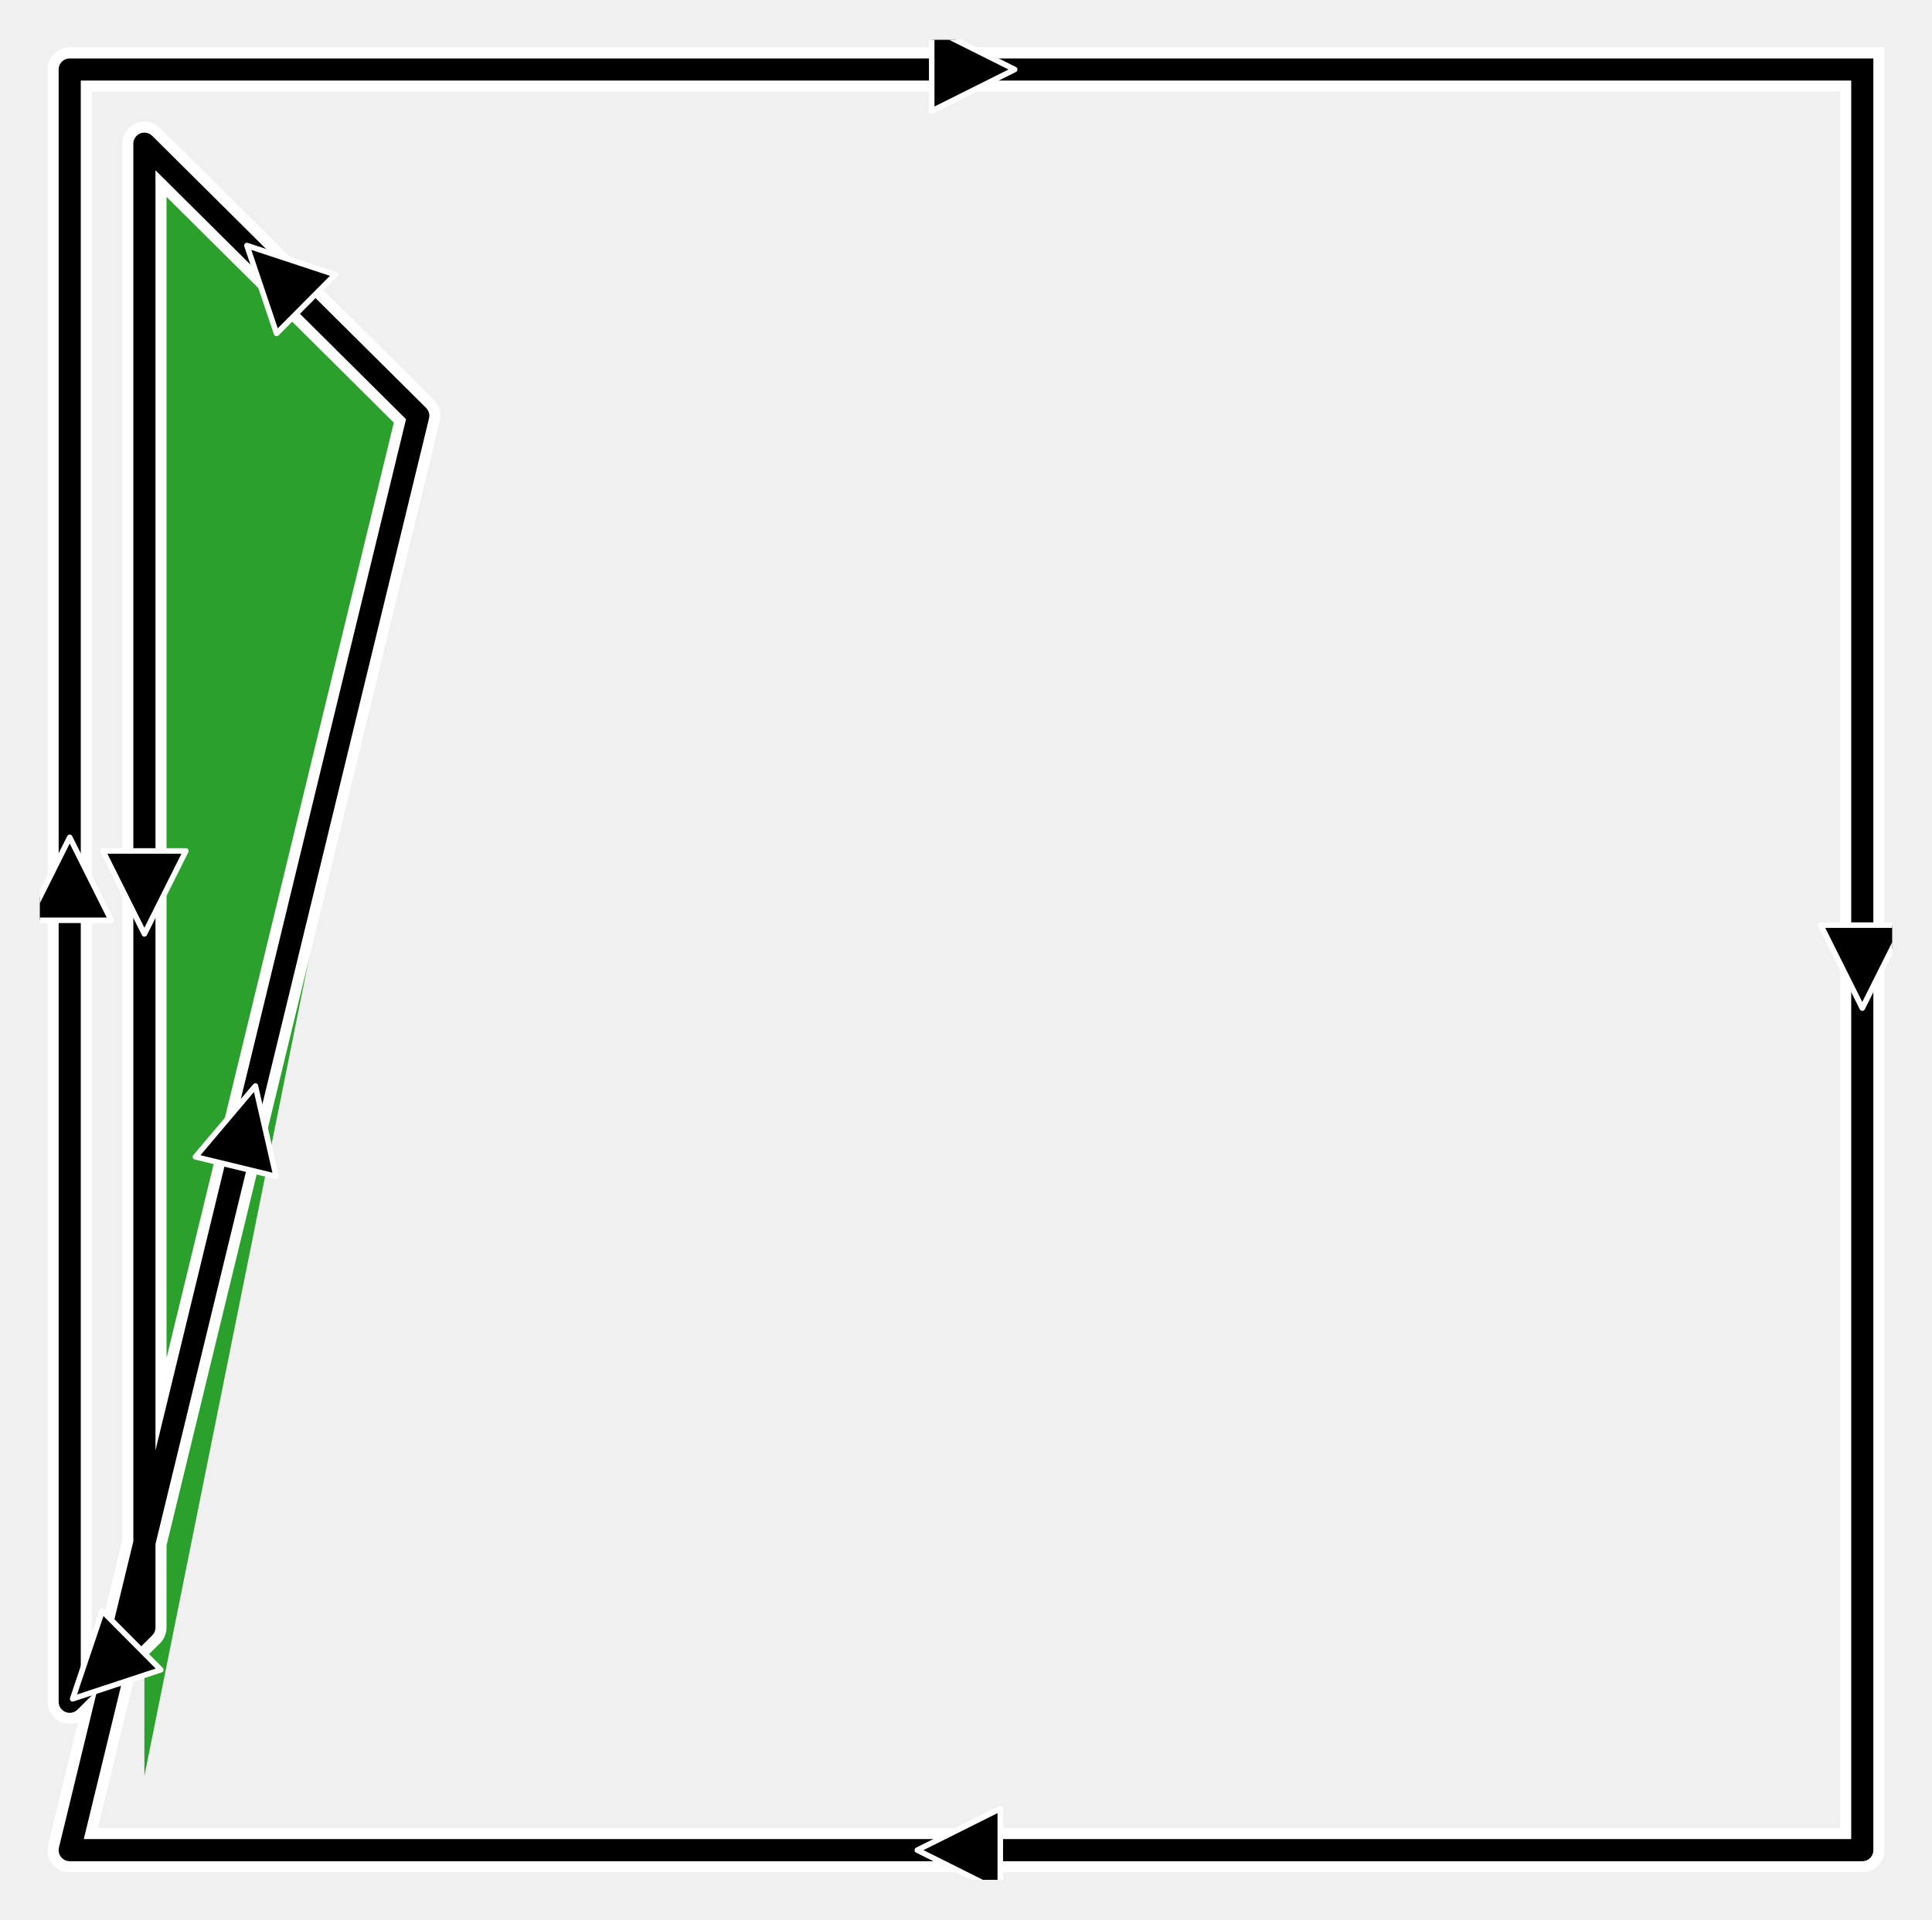
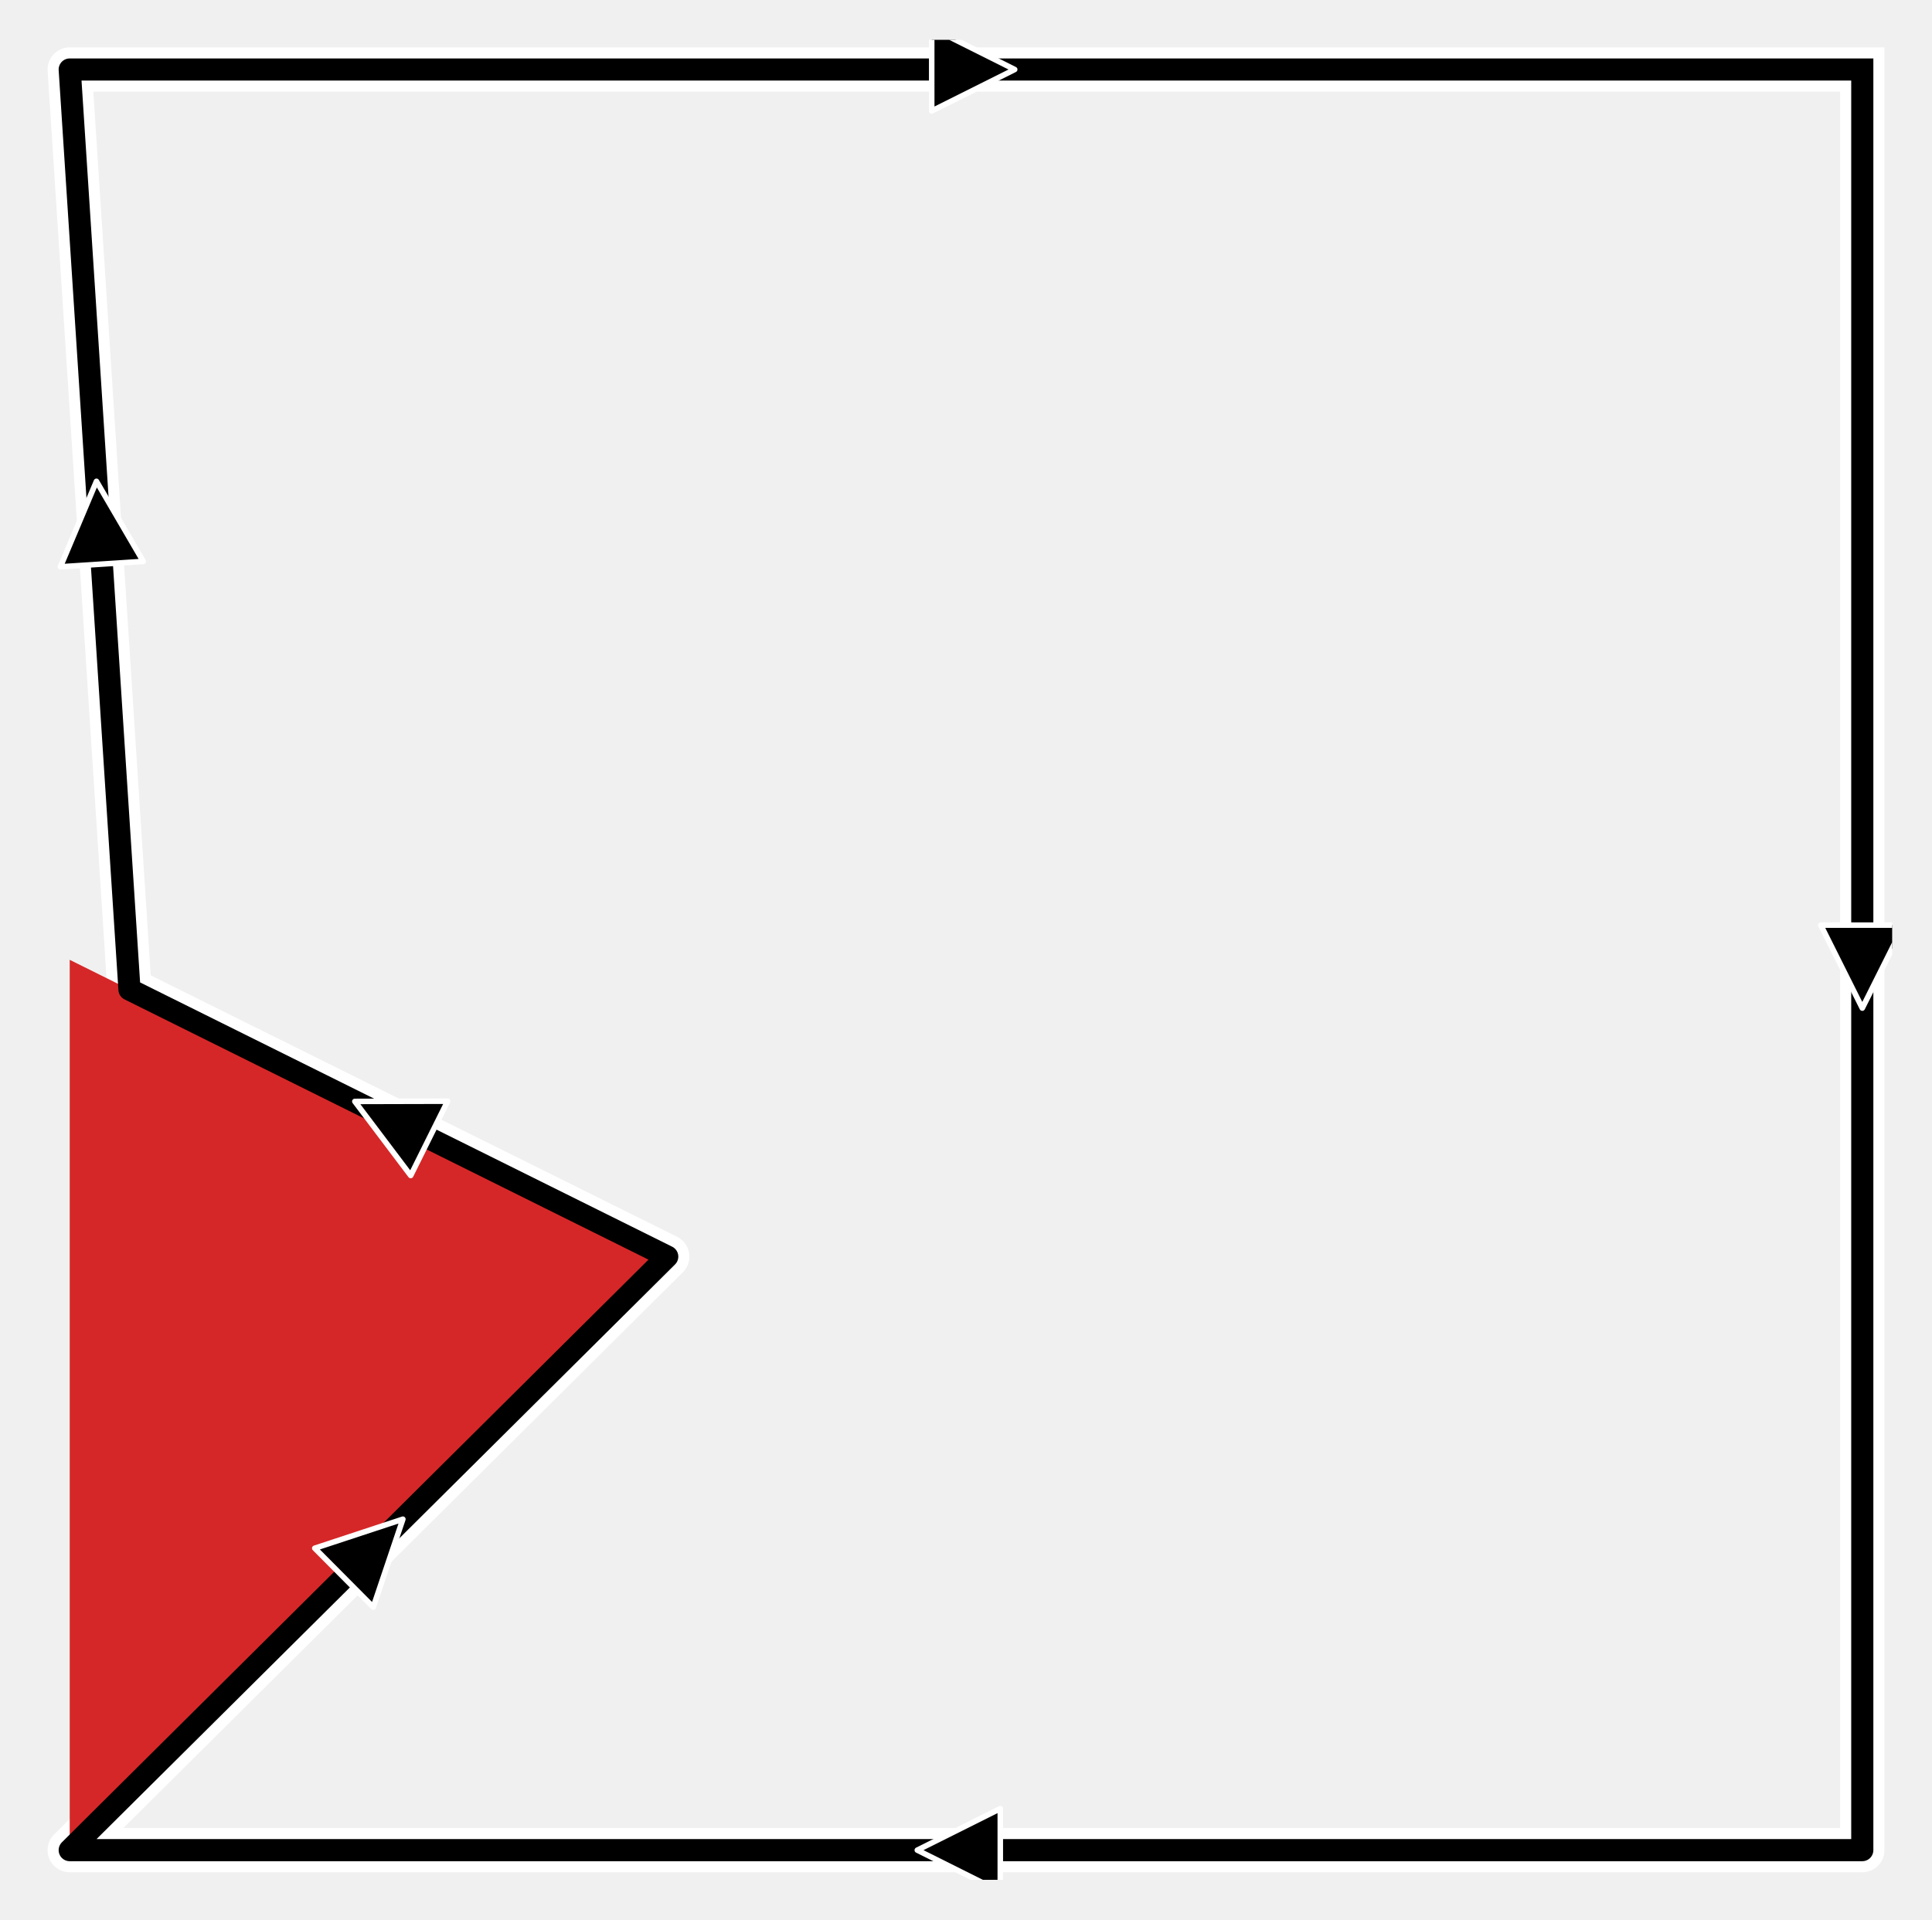
<svg xmlns="http://www.w3.org/2000/svg" width="349.2pt" height="347.04pt" viewBox="0 0 349.2 347.04" version="1.1">
  <defs>
    <style type="text/css">*{stroke-linejoin: round; stroke-linecap: butt}</style>
  </defs>
  <g id="figure_1">
    <g id="patch_1">
      <path d="M 0 347.04  L 349.2 347.04  L 349.2 -0  L 0 -0  L 0 347.04  z " style="fill: none" />
    </g>
    <g id="axes_1">
      <g id="patch_2">
        <path d="M 7.2 339.84  L 342 339.84  L 342 7.2  L 7.2 7.2  L 7.2 339.84  z " style="fill: none" />
      </g>
      <g id="matplotlib.axis_1">
        <g id="xtick_1" />
        <g id="xtick_2" />
        <g id="xtick_3" />
        <g id="xtick_4" />
        <g id="xtick_5" />
        <g id="xtick_6" />
        <g id="xtick_7" />
      </g>
      <g id="matplotlib.axis_2">
        <g id="ytick_1" />
        <g id="ytick_2" />
        <g id="ytick_3" />
        <g id="ytick_4" />
        <g id="ytick_5" />
        <g id="ytick_6" />
        <g id="ytick_7" />
      </g>
      <g id="patch_3">
-         <path d="M 336.6 12.565  L 336.6 334.475  L 12.6 334.475  L 12.6 12.565  L 336.6 12.565  z " clip-path="url(#p8087c464a1)" style="fill: none; opacity: 0" />
+         <path d="M 336.6 12.565  L 336.6 334.475  L 12.6 334.475  L 120.6 227.172  L 12.6 173.52  L 12.6 12.565  L 336.6 12.565  z " clip-path="url(#p9dc1b32b6c)" style="fill: none; opacity: 0" />
      </g>
      <g id="line2d_1">
-         <path d="M 336.6 12.565  L 336.6 334.475  L 12.6 334.475  L 12.6 12.565  L 336.6 12.565  " clip-path="url(#p8087c464a1)" style="fill: none" />
+         <path d="M 336.6 12.565  L 336.6 334.475  L 12.6 334.475  L 120.6 227.172  L 12.6 173.52  L 12.6 12.565  L 336.6 12.565  " clip-path="url(#p9dc1b32b6c)" style="fill: none" />
+       </g>
+       <g id="line2d_2">
+         <path d="M 336.6 12.565  L 336.6 334.475  L 12.6 334.475  L 120.6 227.172  L 23.4 178.885  L 12.6 12.565  L 336.6 12.565  " clip-path="url(#p9dc1b32b6c)" style="fill: none; stroke: #ffffff; stroke-width: 8; stroke-linecap: square" />
      </g>
      <g id="patch_4">
-         <path d="M 26.1 321.062  L 75.6 75.159  L 26.1 25.978  z " clip-path="url(#p8087c464a1)" style="fill: #2ca02c" />
+         <path d="M 12.6 334.475  L 120.6 227.172  L 12.6 173.52  z " clip-path="url(#p9dc1b32b6c)" style="fill: #d62728" />
      </g>
-       <g id="line2d_2">
-         <path d="M 336.6 12.565  L 336.6 334.475  L 12.6 334.475  L 75.6 75.159  L 26.1 25.978  L 26.1 294.236  L 12.6 307.649  L 12.6 12.565  L 336.6 12.565  " clip-path="url(#p8087c464a1)" style="fill: none; stroke: #ffffff; stroke-width: 8; stroke-linecap: square" />
+       <g id="patch_5">
+         <path d="M 336.6 12.565  L 336.6 334.475  L 12.6 334.475  L 120.6 227.172  L 23.4 178.885  L 12.6 12.565  L 336.6 12.565  z " clip-path="url(#p9dc1b32b6c)" style="fill: none; opacity: 0" />
      </g>
      <g id="line2d_3">
-         <path d="M 26.1 321.062  L 75.6 75.159  L 26.1 25.978  L 26.1 321.062  " clip-path="url(#p8087c464a1)" style="fill: none" />
-       </g>
-       <g id="patch_5">
-         <path d="M 336.6 12.565  L 336.6 334.475  L 12.6 334.475  L 75.6 75.159  L 26.1 25.978  L 26.1 294.236  L 12.6 307.649  L 12.6 12.565  L 336.6 12.565  z " clip-path="url(#p8087c464a1)" style="fill: none; opacity: 0" />
+         <path d="M 12.6 334.475  L 120.6 227.172  L 12.6 173.52  L 12.6 334.475  " clip-path="url(#p9dc1b32b6c)" style="fill: none" />
      </g>
      <g id="line2d_4">
-         <path d="M 336.6 12.565  L 336.6 334.475  L 12.6 334.475  L 75.6 75.159  L 26.1 25.978  L 26.1 294.236  L 12.6 307.649  L 12.6 12.565  L 336.6 12.565  " clip-path="url(#p8087c464a1)" style="fill: none; stroke: #000000; stroke-width: 4; stroke-linecap: square" />
+         <path d="M 336.6 12.565  L 336.6 334.475  L 12.6 334.475  L 120.6 227.172  L 23.4 178.885  L 12.6 12.565  L 336.6 12.565  " clip-path="url(#p9dc1b32b6c)" style="fill: none; stroke: #000000; stroke-width: 4; stroke-linecap: square" />
      </g>
      <g id="patch_6">
-         <path d="M 344.1 167.251  Q 340.35 174.751 336.6 182.251  Q 332.85 174.751 329.1 167.251  z " clip-path="url(#p8087c464a1)" style="stroke: #ffffff; stroke-linecap: round" />
+         <path d="M 344.1 167.251  Q 340.35 174.751 336.6 182.251  Q 332.85 174.751 329.1 167.251  z " clip-path="url(#p9dc1b32b6c)" style="stroke: #ffffff; stroke-linecap: round" />
      </g>
      <g id="patch_7">
-         <path d="M 180.798 341.975  Q 173.298 338.225 165.798 334.475  Q 173.298 330.725 180.798 326.975  z " clip-path="url(#p8087c464a1)" style="stroke: #ffffff; stroke-linecap: round" />
+         <path d="M 180.798 341.975  Q 173.298 338.225 165.798 334.475  Q 173.298 330.725 180.798 326.975  z " clip-path="url(#p9dc1b32b6c)" style="stroke: #ffffff; stroke-linecap: round" />
      </g>
      <g id="patch_8">
-         <path d="M 35.333 209.135  Q 40.747 202.732 46.162 196.33  Q 48.035 204.503 49.909 212.676  z " clip-path="url(#p8087c464a1)" style="stroke: #ffffff; stroke-linecap: round" />
+         <path d="M 56.892 279.896  Q 64.855 277.27 72.819 274.644  Q 70.142 282.591 67.464 290.537  z " clip-path="url(#p9dc1b32b6c)" style="stroke: #ffffff; stroke-linecap: round" />
      </g>
      <g id="patch_9">
-         <path d="M 49.986 60.282  Q 47.308 52.336 44.631 44.39  Q 52.595 47.016 60.558 49.641  z " clip-path="url(#p8087c464a1)" style="stroke: #ffffff; stroke-linecap: round" />
+         <path d="M 74.232 212.511  Q 69.183 205.816 64.135 199.121  Q 72.52 199.099 80.905 199.078  z " clip-path="url(#p9dc1b32b6c)" style="stroke: #ffffff; stroke-linecap: round" />
      </g>
      <g id="patch_10">
-         <path d="M 33.6 153.838  Q 29.85 161.338 26.1 168.838  Q 22.35 161.338 18.6 153.838  z " clip-path="url(#p8087c464a1)" style="stroke: #ffffff; stroke-linecap: round" />
+         <path d="M 10.922 102.467  Q 14.178 94.74 17.434 87.012  Q 21.662 94.254 25.89 101.495  z " clip-path="url(#p9dc1b32b6c)" style="stroke: #ffffff; stroke-linecap: round" />
      </g>
      <g id="patch_11">
-         <path d="M 29.058 301.87  Q 21.095 304.495 13.131 307.121  Q 15.808 299.175 18.486 291.229  z " clip-path="url(#p8087c464a1)" style="stroke: #ffffff; stroke-linecap: round" />
-       </g>
-       <g id="patch_12">
-         <path d="M 5.1 166.376  Q 8.85 158.876 12.6 151.376  Q 16.35 158.876 20.1 166.376  z " clip-path="url(#p8087c464a1)" style="stroke: #ffffff; stroke-linecap: round" />
-       </g>
-       <g id="patch_13">
-         <path d="M 168.402 5.065  Q 175.902 8.815 183.402 12.565  Q 175.902 16.315 168.402 20.065  z " clip-path="url(#p8087c464a1)" style="stroke: #ffffff; stroke-linecap: round" />
+         <path d="M 168.402 5.065  Q 175.902 8.815 183.402 12.565  Q 175.902 16.315 168.402 20.065  z " clip-path="url(#p9dc1b32b6c)" style="stroke: #ffffff; stroke-linecap: round" />
      </g>
    </g>
  </g>
  <defs>
-     <clipPath id="p8087c464a1">
+     <clipPath id="p9dc1b32b6c">
      <rect x="7.2" y="7.2" width="334.8" height="332.64" />
    </clipPath>
  </defs>
</svg>
